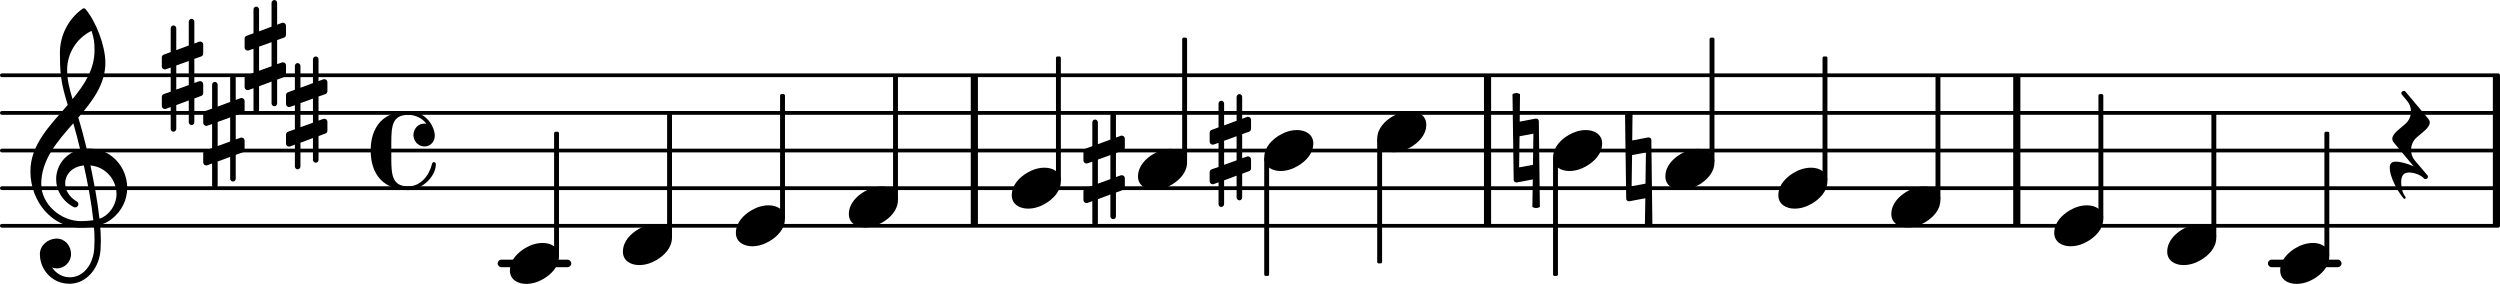
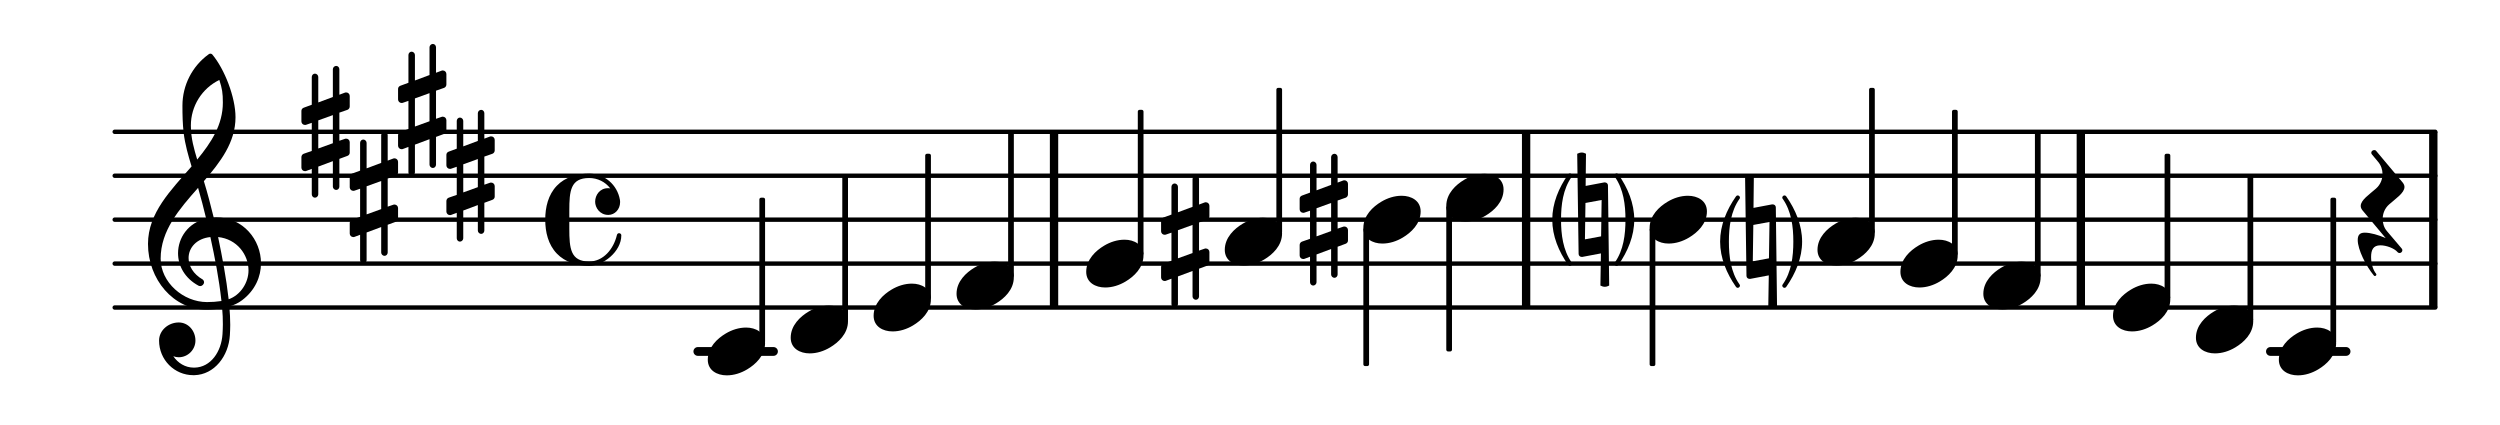
- <svg xmlns="http://www.w3.org/2000/svg" xmlns:xlink="http://www.w3.org/1999/xlink" version="1.2" width="116.74mm" height="13.257mm" viewBox="0 0 66.432 7.544" id="svg9084">
-   <defs id="defs9088" />
-   <style text="style/css" id="style8936">
+ <svg xmlns="http://www.w3.org/2000/svg" xmlns:xlink="http://www.w3.org/1999/xlink" version="1.2" width="100.00mm" height="17.00mm" viewBox="0 0 56.906 9.674">
+   <style text="style/css">
+ 
tspan { white-space: pre; }
+ 
</style>
-   <text font-family="serif" font-size="2.2px" text-anchor="start" fill="currentColor" id="text8940" x="-8.536" y="-1">
-     <tspan id="tspan8938" />
+   <text transform="translate(0, -0)" font-family="serif" font-size="2.2" text-anchor="start" fill="currentColor">
+     <tspan />
  </text>
-   <line stroke-linejoin="round" stroke-linecap="round" stroke-width="0.1" stroke="currentColor" x1="0.05" y1="6" x2="66.382" y2="6" id="line8942" />
-   <line stroke-linejoin="round" stroke-linecap="round" stroke-width="0.1" stroke="currentColor" x1="0.05" y1="5" x2="66.382" y2="5" id="line8944" />
-   <line stroke-linejoin="round" stroke-linecap="round" stroke-width="0.1" stroke="currentColor" x1="0.05" y1="4" x2="66.382" y2="4" id="line8946" />
-   <line stroke-linejoin="round" stroke-linecap="round" stroke-width="0.1" stroke="currentColor" x1="0.05" y1="3" x2="66.382" y2="3" id="line8948" />
-   <line stroke-linejoin="round" stroke-linecap="round" stroke-width="0.1" stroke="currentColor" x1="0.05" y1="2" x2="66.382" y2="2" id="line8950" />
-   <rect x="53.497" y="2" width="0.19" height="4" ry="0" fill="currentColor" id="rect8952" />
-   <rect x="39.433" y="2" width="0.19" height="4" ry="0" fill="currentColor" id="rect8954" />
-   <rect x="60.265" y="6.9" width="1.956" height="0.2" ry="0.1" fill="currentColor" id="rect8956" />
-   <rect x="13.224" y="6.9" width="1.956" height="0.2" ry="0.1" fill="currentColor" id="rect8958" />
-   <rect x="66.242" y="2" width="0.19" height="4" ry="0" fill="currentColor" id="rect8960" />
-   <rect x="25.796" y="2" width="0.19" height="4" ry="0" fill="currentColor" id="rect8962" />
-   <rect x="61.766" y="3.5" width="0.13" height="3.314" ry="0.04" fill="currentColor" id="rect8964" />
-   <a style="color:inherit" xlink:href="textedit:///private/tmp/Untitled.ly:34:37:38" id="a8968" transform="translate(-14.2264,-3.8453)">
-     <path transform="matrix(0.004,0,0,-0.004,71.8155,10.3453)" d="m 218,136 c 55,0 108,-28 108,-89 0,-71 -55,-121 -102,-149 -35,-21 -75,-34 -116,-34 -55,0 -108,28 -108,89 0,71 55,121 102,149 35,21 75,34 116,34 z" fill="currentColor" id="path8966" />
+   <line transform="translate(2.5607, 7)" stroke-linejoin="round" stroke-linecap="round" stroke-width="0.1" stroke="currentColor" x1="0.05" y1="-0" x2="52.872" y2="-0" />
+   <line transform="translate(2.5607, 6)" stroke-linejoin="round" stroke-linecap="round" stroke-width="0.1" stroke="currentColor" x1="0.05" y1="-0" x2="52.872" y2="-0" />
+   <line transform="translate(2.5607, 5)" stroke-linejoin="round" stroke-linecap="round" stroke-width="0.1" stroke="currentColor" x1="0.05" y1="-0" x2="52.872" y2="-0" />
+   <line transform="translate(2.5607, 4)" stroke-linejoin="round" stroke-linecap="round" stroke-width="0.1" stroke="currentColor" x1="0.05" y1="-0" x2="52.872" y2="-0" />
+   <line transform="translate(2.5607, 3)" stroke-linejoin="round" stroke-linecap="round" stroke-width="0.1" stroke="currentColor" x1="0.05" y1="-0" x2="52.872" y2="-0" />
+   <rect transform="translate(47.2697, 5)" x="0" y="-2" width="0.19" height="4" ry="0" fill="currentColor" />
+   <rect transform="translate(34.643, 5)" x="0" y="-2" width="0.19" height="4" ry="0" fill="currentColor" />
+   <rect transform="translate(-1.4226, 8)" x="53.003" y="-0.1" width="1.922" height="0.2" ry="0.1" fill="currentColor" />
+   <rect transform="translate(-1.4226, 8)" x="17.207" y="-0.1" width="1.922" height="0.2" ry="0.1" fill="currentColor" />
+   <rect transform="translate(55.2929, 5)" x="0" y="-2" width="0.19" height="4" ry="0" fill="currentColor" />
+   <rect transform="translate(23.8974, 5)" x="0" y="-2" width="0.19" height="4" ry="0" fill="currentColor" />
+   <rect transform="translate(53.1113, 5)" x="-0.065" y="-0.5" width="0.13" height="3.314" ry="0.04" fill="currentColor" />
+   <a style="color:inherit;" xlink:href="textedit:///tmp/temp.ly:19:38:39">
+     <path transform="translate(49.9846, 7.5) scale(0.004, -0.004)" d="M218 136c55 0 108 -28 108 -89c0 -71 -55 -121 -102 -149c-35 -21 -75 -34 -116 -34c-55 0 -108 28 -108 89c0 71 55 121 102 149c35 21 75 34 116 34z" fill="currentColor" />
  </a>
-   <rect x="58.763" y="3" width="0.13" height="3.314" ry="0.04" fill="currentColor" id="rect8970" />
-   <a style="color:inherit" xlink:href="textedit:///private/tmp/Untitled.ly:34:39:40" id="a8974" transform="translate(-14.2264,-3.8453)">
-     <path transform="matrix(0.004,0,0,-0.004,74.8178,10.8453)" d="m 218,136 c 55,0 108,-28 108,-89 0,-71 -55,-121 -102,-149 -35,-21 -75,-34 -116,-34 -55,0 -108,28 -108,89 0,71 55,121 102,149 35,21 75,34 116,34 z" fill="currentColor" id="path8972" />
+   <rect transform="translate(51.2238, 5)" x="-0.065" y="-1" width="0.13" height="3.314" ry="0.04" fill="currentColor" />
+   <a style="color:inherit;" xlink:href="textedit:///tmp/temp.ly:19:40:41">
+     <path transform="translate(51.8721, 8) scale(0.004, -0.004)" d="M218 136c55 0 108 -28 108 -89c0 -71 -55 -121 -102 -149c-35 -21 -75 -34 -116 -34c-55 0 -108 28 -108 89c0 71 55 121 102 149c35 21 75 34 116 34z" fill="currentColor" />
  </a>
-   <a style="color:inherit" xlink:href="textedit:///private/tmp/Untitled.ly:34:33:34" id="a8978" transform="translate(-14.2264,-3.8453)">
-     <path transform="matrix(0.004,0,0,-0.004,64.4843,9.3453)" d="m 218,136 c 55,0 108,-28 108,-89 0,-71 -55,-121 -102,-149 -35,-21 -75,-34 -116,-34 -55,0 -108,28 -108,89 0,71 55,121 102,149 35,21 75,34 116,34 z" fill="currentColor" id="path8976" />
+   <a style="color:inherit;" xlink:href="textedit:///tmp/temp.ly:19:34:35">
+     <path transform="translate(45.1455, 6.5) scale(0.004, -0.004)" d="M218 136c55 0 108 -28 108 -89c0 -71 -55 -121 -102 -149c-35 -21 -75 -34 -116 -34c-55 0 -108 28 -108 89c0 71 55 121 102 149c35 21 75 34 116 34z" fill="currentColor" />
  </a>
-   <rect x="51.432" y="2" width="0.13" height="3.314" ry="0.04" fill="currentColor" id="rect8980" />
-   <a style="color:inherit" xlink:href="textedit:///private/tmp/Untitled.ly:34:35:36" id="a8984" transform="translate(-14.2264,-3.8453)">
-     <path transform="matrix(0.004,0,0,-0.004,68.8133,9.8453)" d="m 218,136 c 55,0 108,-28 108,-89 0,-71 -55,-121 -102,-149 -35,-21 -75,-34 -116,-34 -55,0 -108,28 -108,89 0,71 55,121 102,149 35,21 75,34 116,34 z" fill="currentColor" id="path8982" />
+   <rect transform="translate(46.3847, 5)" x="-0.065" y="-2" width="0.13" height="3.314" ry="0.04" fill="currentColor" />
+   <a style="color:inherit;" xlink:href="textedit:///tmp/temp.ly:19:36:37">
+     <path transform="translate(48.0971, 7) scale(0.004, -0.004)" d="M218 136c55 0 108 -28 108 -89c0 -71 -55 -121 -102 -149c-35 -21 -75 -34 -116 -34c-55 0 -108 28 -108 89c0 71 55 121 102 149c35 21 75 34 116 34z" fill="currentColor" />
  </a>
-   <rect x="55.761" y="2.5" width="0.13" height="3.314" ry="0.04" fill="currentColor" id="rect8986" />
-   <a style="color:inherit" xlink:href="textedit:///private/tmp/Untitled.ly:34:9:10" id="a8990" transform="translate(-14.2264,-3.8453)">
-     <path transform="matrix(0.004,0,0,-0.004,33.7809,9.8453)" d="m 218,136 c 55,0 108,-28 108,-89 0,-71 -55,-121 -102,-149 -35,-21 -75,-34 -116,-34 -55,0 -108,28 -108,89 0,71 55,121 102,149 35,21 75,34 116,34 z" fill="currentColor" id="path8988" />
+   <rect transform="translate(49.3363, 5)" x="-0.065" y="-1.5" width="0.13" height="3.314" ry="0.04" fill="currentColor" />
+   <a style="color:inherit;" xlink:href="textedit:///tmp/temp.ly:19:10:11">
+     <path transform="translate(19.8857, 7) scale(0.004, -0.004)" d="M218 136c55 0 108 -28 108 -89c0 -71 -55 -121 -102 -149c-35 -21 -75 -34 -116 -34c-55 0 -108 28 -108 89c0 71 55 121 102 149c35 21 75 34 116 34z" fill="currentColor" />
  </a>
-   <a style="color:inherit" xlink:href="textedit:///private/tmp/Untitled.ly:34:7:8" id="a8994" transform="translate(-14.2264,-3.8453)">
-     <path transform="matrix(0.004,0,0,-0.004,30.7787,10.3453)" d="m 218,136 c 55,0 108,-28 108,-89 0,-71 -55,-121 -102,-149 -35,-21 -75,-34 -116,-34 -55,0 -108,28 -108,89 0,71 55,121 102,149 35,21 75,34 116,34 z" fill="currentColor" id="path8992" />
+   <a style="color:inherit;" xlink:href="textedit:///tmp/temp.ly:19:8:9">
+     <path transform="translate(17.9983, 7.5) scale(0.004, -0.004)" d="M218 136c55 0 108 -28 108 -89c0 -71 -55 -121 -102 -149c-35 -21 -75 -34 -116 -34c-55 0 -108 28 -108 89c0 71 55 121 102 149c35 21 75 34 116 34z" fill="currentColor" />
  </a>
-   <rect x="17.727" y="3" width="0.13" height="3.314" ry="0.04" fill="currentColor" id="rect8996" />
-   <a style="color:inherit" xlink:href="textedit:///private/tmp/Untitled.ly:34:13:14" id="a9000" transform="translate(-14.2264,-3.8453)">
-     <path transform="matrix(0.004,0,0,-0.004,41.1121,8.8453)" d="m 218,136 c 55,0 108,-28 108,-89 0,-71 -55,-121 -102,-149 -35,-21 -75,-34 -116,-34 -55,0 -108,28 -108,89 0,71 55,121 102,149 35,21 75,34 116,34 z" fill="currentColor" id="path8998" />
+   <rect transform="translate(19.2375, 5)" x="-0.065" y="-1" width="0.13" height="3.314" ry="0.04" fill="currentColor" />
+   <a style="color:inherit;" xlink:href="textedit:///tmp/temp.ly:19:14:15">
+     <path transform="translate(24.7248, 6) scale(0.004, -0.004)" d="M218 136c55 0 108 -28 108 -89c0 -71 -55 -121 -102 -149c-35 -21 -75 -34 -116 -34c-55 0 -108 28 -108 89c0 71 55 121 102 149c35 21 75 34 116 34z" fill="currentColor" />
  </a>
-   <rect x="20.729" y="2.5" width="0.13" height="3.314" ry="0.04" fill="currentColor" id="rect9002" />
-   <a style="color:inherit" xlink:href="textedit:///private/tmp/Untitled.ly:34:11:12" id="a9006" transform="translate(-14.2264,-3.8453)">
-     <path transform="matrix(0.004,0,0,-0.004,36.7832,9.3453)" d="m 218,136 c 55,0 108,-28 108,-89 0,-71 -55,-121 -102,-149 -35,-21 -75,-34 -116,-34 -55,0 -108,28 -108,89 0,71 55,121 102,149 35,21 75,34 116,34 z" fill="currentColor" id="path9004" />
+   <rect transform="translate(21.125, 5)" x="-0.065" y="-1.5" width="0.13" height="3.314" ry="0.04" fill="currentColor" />
+   <a style="color:inherit;" xlink:href="textedit:///tmp/temp.ly:19:12:13">
+     <path transform="translate(21.7732, 6.5) scale(0.004, -0.004)" d="M218 136c55 0 108 -28 108 -89c0 -71 -55 -121 -102 -149c-35 -21 -75 -34 -116 -34c-55 0 -108 28 -108 89c0 71 55 121 102 149c35 21 75 34 116 34z" fill="currentColor" />
  </a>
-   <rect x="23.731" y="2" width="0.13" height="3.314" ry="0.04" fill="currentColor" id="rect9008" />
-   <rect x="28.06" y="1.5" width="0.13" height="3.314" ry="0.04" fill="currentColor" id="rect9010" />
-   <a style="color:inherit" xlink:href="textedit:///private/tmp/Untitled.ly:34:41:42" id="a9014" transform="translate(-14.2264,-3.8453)">
-     <path transform="matrix(0.004,0,0,-0.004,77.82,7.8453)" d="m -23,-116 c 0,28 11,42 40,42 33,0 78,-13 119,-31 L 4,53 c -7,9 -10,17 -10,25 0,34 50,66 87,99 25,22 37,52 37,83 0,24 -8,49 -25,69 l -35,42 c -3,3 -4,7 -4,10 0,9 9,15 17,15 4,0 8,-1 11,-5 L 233,211 c 7,-9 10,-17 10,-25 0,-34 -50,-66 -87,-99 -25,-22 -37,-52 -37,-83 0,-24 7,-49 24,-69 l 84,-99 c 3,-3 4,-7 4,-10 0,-9 -8,-16 -16,-16 -4,0 -9,2 -12,6 -18,21 -63,38 -97,38 -41,0 -53,-26 -53,-67 0,-35 11,-74 28,-94 7,-8 -5,-19 -12,-11 -45,54 -92,148 -92,202 z" fill="currentColor" id="path9012" />
+   <rect transform="translate(23.0125, 5)" x="-0.065" y="-2" width="0.13" height="3.314" ry="0.04" fill="currentColor" />
+   <rect transform="translate(25.964, 5)" x="-0.065" y="-2.5" width="0.13" height="3.314" ry="0.04" fill="currentColor" />
+   <a style="color:inherit;" xlink:href="textedit:///tmp/temp.ly:19:42:43">
+     <path transform="translate(53.7596, 5) scale(0.004, -0.004)" d="M-23 -116c0 28 11 42 40 42c33 0 78 -13 119 -31l-132 158c-7 9 -10 17 -10 25c0 34 50 66 87 99c25 22 37 52 37 83c0 24 -8 49 -25 69l-35 42c-3 3 -4 7 -4 10c0 9 9 15 17 15c4 0 8 -1 11 -5l151 -180c7 -9 10 -17 10 -25c0 -34 -50 -66 -87 -99 c-25 -22 -37 -52 -37 -83c0 -24 7 -49 24 -69l84 -99c3 -3 4 -7 4 -10c0 -9 -8 -16 -16 -16c-4 0 -9 2 -12 6c-18 21 -63 38 -97 38c-41 0 -53 -26 -53 -67c0 -35 11 -74 28 -94c7 -8 -5 -19 -12 -11c-45 54 -92 148 -92 202z" fill="currentColor" />
  </a>
-   <a style="color:inherit" xlink:href="textedit:///private/tmp/Untitled.ly:34:15:16" id="a9018" transform="translate(-14.2264,-3.8453)">
-     <path transform="matrix(0.004,0,0,-0.004,44.4663,8.3453)" d="m 218,136 c 55,0 108,-28 108,-89 0,-71 -55,-121 -102,-149 -35,-21 -75,-34 -116,-34 -55,0 -108,28 -108,89 0,71 55,121 102,149 35,21 75,34 116,34 z" fill="currentColor" id="path9016" />
+   <a style="color:inherit;" xlink:href="textedit:///tmp/temp.ly:19:16:17">
+     <path transform="translate(27.879, 5.5) scale(0.004, -0.004)" d="M218 136c55 0 108 -28 108 -89c0 -71 -55 -121 -102 -149c-35 -21 -75 -34 -116 -34c-55 0 -108 28 -108 89c0 71 55 121 102 149c35 21 75 34 116 34z" fill="currentColor" />
  </a>
-   <rect x="31.414" y="1" width="0.13" height="3.314" ry="0.04" fill="currentColor" id="rect9020" />
-   <path d="m 29.654,5.748 c 0,0.04 -0.032,0.076 -0.072,0.076 -0.04,0 -0.076,-0.036 -0.076,-0.076 v -0.58 l -0.332,0.124 v 0.632 c 0,0.04 -0.036,0.076 -0.076,0.076 -0.04,0 -0.072,-0.036 -0.072,-0.076 v -0.58 l -0.128,0.048 c -0.008,0.004 -0.02,0.004 -0.028,0.004 -0.044,0 -0.08,-0.036 -0.08,-0.08 v -0.24 c 0,-0.032 0.02,-0.064 0.052,-0.076 l 0.184,-0.064 v -0.64 l -0.128,0.044 c -0.008,0.004 -0.02,0.004 -0.028,0.004 -0.044,0 -0.08,-0.036 -0.08,-0.08 v -0.24 c 0,-0.032 0.02,-0.06 0.052,-0.072 l 0.184,-0.068 V 3.252 c 0,-0.04 0.032,-0.076 0.072,-0.076 0.04,0 0.076,0.036 0.076,0.076 v 0.58 l 0.332,-0.124 V 3.076 c 0,-0.04 0.036,-0.076 0.076,-0.076 0.04,0 0.072,0.036 0.072,0.076 v 0.58 l 0.128,-0.048 c 0.008,-0.004 0.02,-0.004 0.028,-0.004 0.044,0 0.08,0.036 0.08,0.08 v 0.24 c 0,0.032 -0.02,0.064 -0.052,0.076 l -0.184,0.064 v 0.64 l 0.128,-0.044 c 0.008,-0.004 0.02,-0.004 0.028,-0.004 0.044,0 0.08,0.036 0.08,0.08 v 0.24 c 0,0.032 -0.02,0.06 -0.052,0.072 l -0.184,0.068 z m -0.48,-1.508 v 0.64 l 0.332,-0.12 V 4.12 Z" fill="currentColor" id="path9022" style="stroke-width:0.004" />
-   <a style="color:inherit" xlink:href="textedit:///private/tmp/Untitled.ly:34:19:20" id="a9026" transform="translate(-14.2264,-3.8453)">
-     <path transform="matrix(0.004,0,0,-0.004,47.8206,7.8453)" d="m 218,136 c 55,0 108,-28 108,-89 0,-71 -55,-121 -102,-149 -35,-21 -75,-34 -116,-34 -55,0 -108,28 -108,89 0,71 55,121 102,149 35,21 75,34 116,34 z" fill="currentColor" id="path9024" />
+   <rect transform="translate(29.1183, 5)" x="-0.065" y="-3" width="0.13" height="3.314" ry="0.04" fill="currentColor" />
+   <path transform="translate(26.429, 5.5) scale(0.004, -0.004)" d="M216 -312c0 -10 -8 -19 -18 -19s-19 9 -19 19v145l-83 -31v-158c0 -10 -9 -19 -19 -19s-18 9 -18 19v145l-32 -12c-2 -1 -5 -1 -7 -1c-11 0 -20 9 -20 20v60c0 8 5 16 13 19l46 16v160l-32 -11c-2 -1 -5 -1 -7 -1c-11 0 -20 9 -20 20v60c0 8 5 15 13 18l46 17v158 c0 10 8 19 18 19s19 -9 19 -19v-145l83 31v158c0 10 9 19 19 19s18 -9 18 -19v-145l32 12c2 1 5 1 7 1c11 0 20 -9 20 -20v-60c0 -8 -5 -16 -13 -19l-46 -16v-160l32 11c2 1 5 1 7 1c11 0 20 -9 20 -20v-60c0 -8 -5 -15 -13 -18l-46 -17v-158zM96 65v-160l83 30v160z" fill="currentColor" />
+   <a style="color:inherit;" xlink:href="textedit:///tmp/temp.ly:19:20:21">
+     <path transform="translate(31.0333, 5) scale(0.004, -0.004)" d="M218 136c55 0 108 -28 108 -89c0 -71 -55 -121 -102 -149c-35 -21 -75 -34 -116 -34c-55 0 -108 28 -108 89c0 71 55 121 102 149c35 21 75 34 116 34z" fill="currentColor" />
  </a>
-   <rect x="33.594" y="4.186" width="0.13" height="3.147" ry="0.04" fill="currentColor" id="rect9028" />
-   <path d="m 33.008,5.248 c 0,0.04 -0.032,0.076 -0.072,0.076 -0.04,0 -0.076,-0.036 -0.076,-0.076 v -0.58 l -0.332,0.124 v 0.632 c 0,0.04 -0.036,0.076 -0.076,0.076 -0.04,0 -0.072,-0.036 -0.072,-0.076 v -0.58 l -0.128,0.048 c -0.008,0.004 -0.02,0.004 -0.028,0.004 -0.044,0 -0.08,-0.036 -0.08,-0.08 v -0.24 c 0,-0.032 0.02,-0.064 0.052,-0.076 l 0.184,-0.064 v -0.64 l -0.128,0.044 c -0.008,0.004 -0.02,0.004 -0.028,0.004 -0.044,0 -0.08,-0.036 -0.08,-0.08 v -0.24 c 0,-0.032 0.02,-0.06 0.052,-0.072 l 0.184,-0.068 V 2.752 c 0,-0.04 0.032,-0.076 0.072,-0.076 0.04,0 0.076,0.036 0.076,0.076 v 0.58 l 0.332,-0.124 V 2.576 c 0,-0.04 0.036,-0.076 0.076,-0.076 0.04,0 0.072,0.036 0.072,0.076 v 0.58 l 0.128,-0.048 c 0.008,-0.004 0.02,-0.004 0.028,-0.004 0.044,0 0.08,0.036 0.08,0.08 v 0.24 c 0,0.032 -0.02,0.064 -0.052,0.076 l -0.184,0.064 v 0.64 l 0.128,-0.044 c 0.008,-0.004 0.02,-0.004 0.028,-0.004 0.044,0 0.08,0.036 0.08,0.08 v 0.24 c 0,0.032 -0.02,0.06 -0.052,0.072 l -0.184,0.068 z m -0.48,-1.508 v 0.64 l 0.332,-0.12 V 3.62 Z" fill="currentColor" id="path9030" style="stroke-width:0.004" />
-   <path d="m 11.286,3.892 c -0.196,0 -0.3,-0.168 -0.3,-0.3 0,-0.152 0.108,-0.308 0.288,-0.308 0.016,0 0.036,0 0.056,0.004 -0.112,-0.148 -0.288,-0.236 -0.48,-0.236 -0.424,0 -0.452,0.292 -0.452,0.744 V 4 4.204 c 0,0.452 0.028,0.748 0.452,0.748 0.32,0 0.556,-0.28 0.632,-0.604 0.008,-0.028 0.028,-0.04 0.048,-0.04 0.024,0 0.052,0.016 0.052,0.048 0,0.376 -0.42,0.696 -0.732,0.696 -0.272,0 -0.548,-0.084 -0.736,-0.28 C 9.918,4.568 9.85,4.284 9.85,4 c 0,-0.284 0.068,-0.568 0.264,-0.772 0.188,-0.196 0.464,-0.276 0.736,-0.276 0.348,0 0.64,0.252 0.7,0.596 0.004,0.02 0.004,0.04 0.004,0.056 0,0.16 -0.12,0.288 -0.268,0.288 z" fill="currentColor" id="path9032" style="stroke-width:0.004" />
-   <a style="color:inherit" xlink:href="textedit:///private/tmp/Untitled.ly:34:2:3" id="a9036" transform="translate(-14.2264,-3.8453)">
-     <path transform="matrix(0.004,0,0,-0.004,27.7764,10.8453)" d="m 218,136 c 55,0 108,-28 108,-89 0,-71 -55,-121 -102,-149 -35,-21 -75,-34 -116,-34 -55,0 -108,28 -108,89 0,71 55,121 102,149 35,21 75,34 116,34 z" fill="currentColor" id="path9034" />
+   <rect transform="translate(31.0983, 5)" x="-0.065" y="0.186" width="0.13" height="3.147" ry="0.04" fill="currentColor" />
+   <path transform="translate(29.5833, 5) scale(0.004, -0.004)" d="M216 -312c0 -10 -8 -19 -18 -19s-19 9 -19 19v145l-83 -31v-158c0 -10 -9 -19 -19 -19s-18 9 -18 19v145l-32 -12c-2 -1 -5 -1 -7 -1c-11 0 -20 9 -20 20v60c0 8 5 16 13 19l46 16v160l-32 -11c-2 -1 -5 -1 -7 -1c-11 0 -20 9 -20 20v60c0 8 5 15 13 18l46 17v158 c0 10 8 19 18 19s19 -9 19 -19v-145l83 31v158c0 10 9 19 19 19s18 -9 18 -19v-145l32 12c2 1 5 1 7 1c11 0 20 -9 20 -20v-60c0 -8 -5 -16 -13 -19l-46 -16v-160l32 11c2 1 5 1 7 1c11 0 20 -9 20 -20v-60c0 -8 -5 -15 -13 -18l-46 -17v-158zM96 65v-160l83 30v160z" fill="currentColor" />
+   <path transform="translate(12.4108, 5) scale(0.004, -0.004)" d="M359 27c-49 0 -75 42 -75 75c0 38 27 77 72 77c4 0 9 0 14 -1c-28 37 -72 59 -120 59c-106 0 -113 -73 -113 -186v-51v-51c0 -113 7 -187 113 -187c80 0 139 70 158 151c2 7 7 10 12 10c6 0 13 -4 13 -12c0 -94 -105 -174 -183 -174c-68 0 -137 21 -184 70 c-49 51 -66 122 -66 193s17 142 66 193c47 49 116 69 184 69c87 0 160 -63 175 -149c1 -5 1 -10 1 -14c0 -40 -30 -72 -67 -72z" fill="currentColor" />
+   <a style="color:inherit;" xlink:href="textedit:///tmp/temp.ly:19:6:7">
+     <path transform="translate(16.1108, 8) scale(0.004, -0.004)" d="M218 136c55 0 108 -28 108 -89c0 -71 -55 -121 -102 -149c-35 -21 -75 -34 -116 -34c-55 0 -108 28 -108 89c0 71 55 121 102 149c35 21 75 34 116 34z" fill="currentColor" />
  </a>
-   <path d="M 1.864,7.54 H 1.84 C 1.408,7.54 1.06,7.188 1.06,6.752 1.06,6.52 1.272,6.34 1.508,6.34 c 0.216,0 0.38,0.188 0.38,0.412 0,0.208 -0.172,0.38 -0.38,0.38 -0.044,0 -0.084,-0.008 -0.124,-0.024 0.104,0.156 0.272,0.26 0.468,0.26 H 1.868 Z M 2.644,5.812 C 2.916,5.716 3.096,5.432 3.096,5.156 3.096,4.796 2.832,4.44 2.404,4.396 2.5,4.86 2.588,5.32 2.644,5.812 Z M 1.096,4.888 c 0,0.54 0.516,0.988 1.056,0.988 0.112,0 0.22,-0.008 0.328,-0.024 C 2.424,5.344 2.332,4.872 2.228,4.396 1.912,4.428 1.732,4.64 1.732,4.872 c 0,0.176 0.1,0.364 0.324,0.492 0.02,0.02 0.028,0.04 0.028,0.06 0,0.044 -0.04,0.088 -0.088,0.088 C 1.984,5.512 1.972,5.508 1.96,5.504 1.64,5.332 1.492,5.044 1.492,4.764 1.492,4.412 1.724,4.068 2.132,3.976 2.076,3.744 2.016,3.508 1.948,3.276 1.52,3.76 1.096,4.248 1.096,4.888 Z M 2.14,6.048 C 1.388,6.048 0.808,5.36 0.808,4.552 0.808,3.844 1.332,3.328 1.8,2.788 1.724,2.54 1.652,2.288 1.62,2.028 1.596,1.82 1.592,1.612 1.592,1.404 c 0,-0.46 0.22,-0.896 0.596,-1.168 0.024,-0.02 0.056,-0.02 0.08,0 0.284,0.336 0.532,0.98 0.532,1.432 0,0.572 -0.344,1.02 -0.72,1.456 0.084,0.272 0.156,0.552 0.224,0.828 0.016,0 0.036,-0.004 0.052,-0.004 0.62,0 1.024,0.512 1.024,1.044 0,0.304 -0.132,0.616 -0.428,0.84 C 2.864,5.9 2.764,5.944 2.66,5.976 2.672,6.116 2.68,6.256 2.68,6.396 2.68,6.472 2.676,6.552 2.672,6.628 2.644,7.104 2.32,7.528 1.864,7.54 L 1.868,7.368 C 2.24,7.36 2.48,7 2.504,6.604 2.508,6.532 2.512,6.456 2.512,6.384 2.512,6.26 2.508,6.14 2.496,6.016 2.38,6.036 2.264,6.048 2.14,6.048 Z M 2.512,1.336 C 2.512,1.116 2.496,1.02 2.432,0.82 2.036,1.012 1.784,1.416 1.784,1.856 1.784,2.152 1.856,2.388 1.928,2.632 2.248,2.244 2.512,1.84 2.512,1.336 Z" fill="currentColor" id="path9038" style="stroke-width:0.004" />
-   <a style="color:inherit" xlink:href="textedit:///private/tmp/Untitled.ly:32:2:3" id="a9048" transform="translate(-14.2264,-3.8453)">
-     <path transform="matrix(0.004,0,0,-0.004,18.5264,5.8453)" d="m 216,-312 c 0,-10 -8,-19 -18,-19 -10,0 -19,9 -19,19 v 145 l -83,-31 v -158 c 0,-10 -9,-19 -19,-19 -10,0 -18,9 -18,19 v 145 l -32,-12 c -2,-1 -5,-1 -7,-1 -11,0 -20,9 -20,20 v 60 c 0,8 5,16 13,19 l 46,16 V 51 L 27,40 C 25,39 22,39 20,39 9,39 0,48 0,59 v 60 c 0,8 5,15 13,18 l 46,17 v 158 c 0,10 8,19 18,19 10,0 19,-9 19,-19 V 167 l 83,31 v 158 c 0,10 9,19 19,19 10,0 18,-9 18,-19 V 211 l 32,12 c 2,1 5,1 7,1 11,0 20,-9 20,-20 v -60 c 0,-8 -5,-16 -13,-19 L 216,109 V -51 l 32,11 c 2,1 5,1 7,1 11,0 20,-9 20,-20 v -60 c 0,-8 -5,-15 -13,-18 l -46,-17 z M 96,65 V -95 l 83,30 V 95 Z" fill="currentColor" id="path9040" />
-     <path transform="matrix(0.004,0,0,-0.004,19.6264,7.3453)" d="m 216,-312 c 0,-10 -8,-19 -18,-19 -10,0 -19,9 -19,19 v 145 l -83,-31 v -158 c 0,-10 -9,-19 -19,-19 -10,0 -18,9 -18,19 v 145 l -32,-12 c -2,-1 -5,-1 -7,-1 -11,0 -20,9 -20,20 v 60 c 0,8 5,16 13,19 l 46,16 V 51 L 27,40 C 25,39 22,39 20,39 9,39 0,48 0,59 v 60 c 0,8 5,15 13,18 l 46,17 v 158 c 0,10 8,19 18,19 10,0 19,-9 19,-19 V 167 l 83,31 v 158 c 0,10 9,19 19,19 10,0 18,-9 18,-19 V 211 l 32,12 c 2,1 5,1 7,1 11,0 20,-9 20,-20 v -60 c 0,-8 -5,-16 -13,-19 L 216,109 V -51 l 32,11 c 2,1 5,1 7,1 11,0 20,-9 20,-20 v -60 c 0,-8 -5,-15 -13,-18 l -46,-17 z M 96,65 V -95 l 83,30 V 95 Z" fill="currentColor" id="path9042" />
-     <path transform="matrix(0.004,0,0,-0.004,20.7264,5.3453)" d="m 216,-312 c 0,-10 -8,-19 -18,-19 -10,0 -19,9 -19,19 v 145 l -83,-31 v -158 c 0,-10 -9,-19 -19,-19 -10,0 -18,9 -18,19 v 145 l -32,-12 c -2,-1 -5,-1 -7,-1 -11,0 -20,9 -20,20 v 60 c 0,8 5,16 13,19 l 46,16 V 51 L 27,40 C 25,39 22,39 20,39 9,39 0,48 0,59 v 60 c 0,8 5,15 13,18 l 46,17 v 158 c 0,10 8,19 18,19 10,0 19,-9 19,-19 V 167 l 83,31 v 158 c 0,10 9,19 19,19 10,0 18,-9 18,-19 V 211 l 32,12 c 2,1 5,1 7,1 11,0 20,-9 20,-20 v -60 c 0,-8 -5,-16 -13,-19 L 216,109 V -51 l 32,11 c 2,1 5,1 7,1 11,0 20,-9 20,-20 v -60 c 0,-8 -5,-15 -13,-18 l -46,-17 z M 96,65 V -95 l 83,30 V 95 Z" fill="currentColor" id="path9044" />
-     <path transform="matrix(0.004,0,0,-0.004,21.8264,6.8453)" d="m 216,-312 c 0,-10 -8,-19 -18,-19 -10,0 -19,9 -19,19 v 145 l -83,-31 v -158 c 0,-10 -9,-19 -19,-19 -10,0 -18,9 -18,19 v 145 l -32,-12 c -2,-1 -5,-1 -7,-1 -11,0 -20,9 -20,20 v 60 c 0,8 5,16 13,19 l 46,16 V 51 L 27,40 C 25,39 22,39 20,39 9,39 0,48 0,59 v 60 c 0,8 5,15 13,18 l 46,17 v 158 c 0,10 8,19 18,19 10,0 19,-9 19,-19 V 167 l 83,31 v 158 c 0,10 9,19 19,19 10,0 18,-9 18,-19 V 211 l 32,12 c 2,1 5,1 7,1 11,0 20,-9 20,-20 v -60 c 0,-8 -5,-16 -13,-19 L 216,109 V -51 l 32,11 c 2,1 5,1 7,1 11,0 20,-9 20,-20 v -60 c 0,-8 -5,-15 -13,-18 l -46,-17 z M 96,65 V -95 l 83,30 V 95 Z" fill="currentColor" id="path9046" />
+   <path transform="translate(3.3607, 6) scale(0.004, -0.004)" d="M266 -635h-6c-108 0 -195 88 -195 197c0 58 53 103 112 103c54 0 95 -47 95 -103c0 -52 -43 -95 -95 -95c-11 0 -21 2 -31 6c26 -39 68 -65 117 -65h4zM461 -203c68 24 113 95 113 164c0 90 -66 179 -173 190c24 -116 46 -231 60 -354zM74 28c0 -135 129 -247 264 -247 c28 0 55 2 82 6c-14 127 -37 245 -63 364c-79 -8 -124 -61 -124 -119c0 -44 25 -91 81 -123c5 -5 7 -10 7 -15c0 -11 -10 -22 -22 -22c-3 0 -6 1 -9 2c-80 43 -117 115 -117 185c0 88 58 174 160 197c-14 58 -29 117 -46 175c-107 -121 -213 -243 -213 -403zM335 -262 c-188 0 -333 172 -333 374c0 177 131 306 248 441c-19 62 -37 125 -45 190c-6 52 -7 104 -7 156c0 115 55 224 149 292c6 5 14 5 20 0c71 -84 133 -245 133 -358c0 -143 -86 -255 -180 -364c21 -68 39 -138 56 -207c4 0 9 1 13 1c155 0 256 -128 256 -261 c0 -76 -33 -154 -107 -210c-22 -17 -47 -28 -73 -36c3 -35 5 -70 5 -105c0 -19 -1 -39 -2 -58c-7 -119 -88 -225 -202 -228l1 43c93 2 153 92 159 191c1 18 2 37 2 55c0 31 -1 61 -4 92c-29 -5 -58 -8 -89 -8zM428 916c0 55 -4 79 -20 129c-99 -48 -162 -149 -162 -259 c0 -74 18 -133 36 -194c80 97 146 198 146 324z" fill="currentColor" />
+   <a style="color:inherit;" xlink:href="textedit:///tmp/temp.ly:18:4:5">
+     <path transform="translate(6.8607, 3) scale(0.004, -0.004)" d="M216 -312c0 -10 -8 -19 -18 -19s-19 9 -19 19v145l-83 -31v-158c0 -10 -9 -19 -19 -19s-18 9 -18 19v145l-32 -12c-2 -1 -5 -1 -7 -1c-11 0 -20 9 -20 20v60c0 8 5 16 13 19l46 16v160l-32 -11c-2 -1 -5 -1 -7 -1c-11 0 -20 9 -20 20v60c0 8 5 15 13 18l46 17v158 c0 10 8 19 18 19s19 -9 19 -19v-145l83 31v158c0 10 9 19 19 19s18 -9 18 -19v-145l32 12c2 1 5 1 7 1c11 0 20 -9 20 -20v-60c0 -8 -5 -16 -13 -19l-46 -16v-160l32 11c2 1 5 1 7 1c11 0 20 -9 20 -20v-60c0 -8 -5 -15 -13 -18l-46 -17v-158zM96 65v-160l83 30v160z" fill="currentColor" />
+     <path transform="translate(7.9608, 4.5) scale(0.004, -0.004)" d="M216 -312c0 -10 -8 -19 -18 -19s-19 9 -19 19v145l-83 -31v-158c0 -10 -9 -19 -19 -19s-18 9 -18 19v145l-32 -12c-2 -1 -5 -1 -7 -1c-11 0 -20 9 -20 20v60c0 8 5 16 13 19l46 16v160l-32 -11c-2 -1 -5 -1 -7 -1c-11 0 -20 9 -20 20v60c0 8 5 15 13 18l46 17v158 c0 10 8 19 18 19s19 -9 19 -19v-145l83 31v158c0 10 9 19 19 19s18 -9 18 -19v-145l32 12c2 1 5 1 7 1c11 0 20 -9 20 -20v-60c0 -8 -5 -16 -13 -19l-46 -16v-160l32 11c2 1 5 1 7 1c11 0 20 -9 20 -20v-60c0 -8 -5 -15 -13 -18l-46 -17v-158zM96 65v-160l83 30v160z" fill="currentColor" />
+     <path transform="translate(9.0608, 2.5) scale(0.004, -0.004)" d="M216 -312c0 -10 -8 -19 -18 -19s-19 9 -19 19v145l-83 -31v-158c0 -10 -9 -19 -19 -19s-18 9 -18 19v145l-32 -12c-2 -1 -5 -1 -7 -1c-11 0 -20 9 -20 20v60c0 8 5 16 13 19l46 16v160l-32 -11c-2 -1 -5 -1 -7 -1c-11 0 -20 9 -20 20v60c0 8 5 15 13 18l46 17v158 c0 10 8 19 18 19s19 -9 19 -19v-145l83 31v158c0 10 9 19 19 19s18 -9 18 -19v-145l32 12c2 1 5 1 7 1c11 0 20 -9 20 -20v-60c0 -8 -5 -16 -13 -19l-46 -16v-160l32 11c2 1 5 1 7 1c11 0 20 -9 20 -20v-60c0 -8 -5 -15 -13 -18l-46 -17v-158zM96 65v-160l83 30v160z" fill="currentColor" />
+     <path transform="translate(10.1608, 4) scale(0.004, -0.004)" d="M216 -312c0 -10 -8 -19 -18 -19s-19 9 -19 19v145l-83 -31v-158c0 -10 -9 -19 -19 -19s-18 9 -18 19v145l-32 -12c-2 -1 -5 -1 -7 -1c-11 0 -20 9 -20 20v60c0 8 5 16 13 19l46 16v160l-32 -11c-2 -1 -5 -1 -7 -1c-11 0 -20 9 -20 20v60c0 8 5 15 13 18l46 17v158 c0 10 8 19 18 19s19 -9 19 -19v-145l83 31v158c0 10 9 19 19 19s18 -9 18 -19v-145l32 12c2 1 5 1 7 1c11 0 20 -9 20 -20v-60c0 -8 -5 -16 -13 -19l-46 -16v-160l32 11c2 1 5 1 7 1c11 0 20 -9 20 -20v-60c0 -8 -5 -15 -13 -18l-46 -17v-158zM96 65v-160l83 30v160z" fill="currentColor" />
  </a>
-   <rect x="48.43" y="1.5" width="0.13" height="3.314" ry="0.04" fill="currentColor" id="rect9050" />
-   <rect x="14.724" y="3.5" width="0.13" height="3.314" ry="0.04" fill="currentColor" id="rect9052" />
-   <rect x="45.428" y="1" width="0.13" height="3.314" ry="0.04" fill="currentColor" id="rect9054" />
-   <a style="color:inherit" xlink:href="textedit:///private/tmp/Untitled.ly:34:28:29" id="a9058" transform="translate(-14.2264,-3.8453)">
-     <path transform="matrix(0.004,0,0,-0.004,58.4798,8.3453)" d="m 218,136 c 55,0 108,-28 108,-89 0,-71 -55,-121 -102,-149 -35,-21 -75,-34 -116,-34 -55,0 -108,28 -108,89 0,71 55,121 102,149 35,21 75,34 116,34 z" fill="currentColor" id="path9056" />
+   <rect transform="translate(44.4973, 5)" x="-0.065" y="-2.5" width="0.13" height="3.314" ry="0.04" fill="currentColor" />
+   <rect transform="translate(17.35, 5)" x="-0.065" y="-0.5" width="0.13" height="3.314" ry="0.04" fill="currentColor" />
+   <rect transform="translate(42.6098, 5)" x="-0.065" y="-3" width="0.13" height="3.314" ry="0.04" fill="currentColor" />
+   <a style="color:inherit;" xlink:href="textedit:///tmp/temp.ly:19:29:30">
+     <path transform="translate(41.3705, 5.5) scale(0.004, -0.004)" d="M218 136c55 0 108 -28 108 -89c0 -71 -55 -121 -102 -149c-35 -21 -75 -34 -116 -34c-55 0 -108 28 -108 89c0 71 55 121 102 149c35 21 75 34 116 34z" fill="currentColor" />
  </a>
-   <a style="color:inherit" xlink:href="textedit:///private/tmp/Untitled.ly:34:23:24" id="a9062" transform="translate(-14.2264,-3.8453)">
-     <path transform="matrix(0.004,0,0,-0.004,50.8228,7.3453)" d="m 218,136 c 55,0 108,-28 108,-89 0,-71 -55,-121 -102,-149 -35,-21 -75,-34 -116,-34 -55,0 -108,28 -108,89 0,71 55,121 102,149 35,21 75,34 116,34 z" fill="currentColor" id="path9060" />
+   <a style="color:inherit;" xlink:href="textedit:///tmp/temp.ly:19:24:25">
+     <path transform="translate(32.9208, 4.5) scale(0.004, -0.004)" d="M218 136c55 0 108 -28 108 -89c0 -71 -55 -121 -102 -149c-35 -21 -75 -34 -116 -34c-55 0 -108 28 -108 89c0 71 55 121 102 149c35 21 75 34 116 34z" fill="currentColor" />
  </a>
-   <path d="m 43.181,3 c 0.032,-0.016 0.068,-0.028 0.104,-0.028 0.036,0 0.064,0.012 0.096,0.028 l -0.008,0.732 0.424,-0.08 h 0.012 c 0.04,0 0.072,0.028 0.072,0.068 L 43.909,6 c -0.032,0.016 -0.064,0.028 -0.1,0.028 -0.036,0 -0.068,-0.012 -0.1,-0.028 l 0.012,-0.732 -0.424,0.08 h -0.012 c -0.04,0 -0.072,-0.028 -0.072,-0.068 z M 43.737,4.052 43.369,4.12 43.357,4.948 43.725,4.88 Z" fill="currentColor" id="path9064" style="stroke-width:0.004" />
-   <a style="color:inherit" xlink:href="textedit:///private/tmp/Untitled.ly:34:31:32" id="a9068" transform="translate(-14.2264,-3.8453)">
-     <path transform="matrix(0.004,0,0,-0.004,61.482,8.8453)" d="m 218,136 c 55,0 108,-28 108,-89 0,-71 -55,-121 -102,-149 -35,-21 -75,-34 -116,-34 -55,0 -108,28 -108,89 0,71 55,121 102,149 35,21 75,34 116,34 z" fill="currentColor" id="path9066" />
+   <path transform="translate(40.4205, 5.5) scale(0.004, -0.004)" d="M100 0c0 85 -11 173 -60 243c-2 2 -3 5 -3 7c0 7 6 13 13 13c4 0 7 -2 10 -6c53 -76 90 -164 90 -257s-37 -181 -90 -257c-3 -4 -6 -6 -10 -6c-7 0 -13 6 -13 13c0 2 1 5 3 7c49 70 60 158 60 243z" fill="currentColor" />
+   <path transform="translate(39.7539, 5.5) scale(0.004, -0.004)" d="M-100 0c0 -85 11 -173 60 -243c2 -2 3 -5 3 -7c0 -7 -6 -13 -13 -13c-4 0 -7 2 -10 6c-53 76 -90 164 -90 257s37 181 90 257c3 4 6 6 10 6c7 0 13 -6 13 -13c0 -2 -1 -5 -3 -7c-49 -70 -60 -158 -60 -243z" fill="currentColor" />
+   <path transform="translate(39.7539, 5.5) scale(0.004, -0.004)" d="M-8 375c8 4 17 7 26 7s16 -3 24 -7l-2 -183l106 20h3c10 0 18 -7 18 -17l7 -570c-8 -4 -16 -7 -25 -7s-17 3 -25 7l3 183l-106 -20h-3c-10 0 -18 7 -18 17zM131 112l-92 -17l-3 -207l92 17z" fill="currentColor" />
+   <a style="color:inherit;" xlink:href="textedit:///tmp/temp.ly:19:32:33">
+     <path transform="translate(43.258, 6) scale(0.004, -0.004)" d="M218 136c55 0 108 -28 108 -89c0 -71 -55 -121 -102 -149c-35 -21 -75 -34 -116 -34c-55 0 -108 28 -108 89c0 71 55 121 102 149c35 21 75 34 116 34z" fill="currentColor" />
  </a>
-   <path d="m 40.191,2.5 c 0.032,-0.016 0.068,-0.028 0.104,-0.028 0.036,0 0.064,0.012 0.096,0.028 l -0.008,0.732 0.424,-0.08 h 0.012 c 0.04,0 0.072,0.028 0.072,0.068 l 0.028,2.28 c -0.032,0.016 -0.064,0.028 -0.1,0.028 -0.036,0 -0.068,-0.012 -0.1,-0.028 l 0.012,-0.732 -0.424,0.08 h -0.012 c -0.04,0 -0.072,-0.028 -0.072,-0.068 z m 0.556,1.052 -0.368,0.068 -0.012,0.828 0.368,-0.068 z" fill="currentColor" id="path9070" style="stroke-width:0.004" />
-   <rect x="36.596" y="3.686" width="0.13" height="3.314" ry="0.04" fill="currentColor" id="rect9072" />
-   <a style="color:inherit" xlink:href="textedit:///private/tmp/Untitled.ly:34:25:26" id="a9076" transform="translate(-14.2264,-3.8453)">
-     <path transform="matrix(0.004,0,0,-0.004,55.4958,7.8453)" d="m 218,136 c 55,0 108,-28 108,-89 0,-71 -55,-121 -102,-149 -35,-21 -75,-34 -116,-34 -55,0 -108,28 -108,89 0,71 55,121 102,149 35,21 75,34 116,34 z" fill="currentColor" id="path9074" />
+   <path transform="translate(36.5996, 5) scale(0.004, -0.004)" d="M100 0c0 85 -11 173 -60 243c-2 2 -3 5 -3 7c0 7 6 13 13 13c4 0 7 -2 10 -6c53 -76 90 -164 90 -257s-37 -181 -90 -257c-3 -4 -6 -6 -10 -6c-7 0 -13 6 -13 13c0 2 1 5 3 7c49 70 60 158 60 243z" fill="currentColor" />
+   <path transform="translate(35.933, 5) scale(0.004, -0.004)" d="M-100 0c0 -85 11 -173 60 -243c2 -2 3 -5 3 -7c0 -7 -6 -13 -13 -13c-4 0 -7 2 -10 6c-53 76 -90 164 -90 257s37 181 90 257c3 4 6 6 10 6c7 0 13 -6 13 -13c0 -2 -1 -5 -3 -7c-49 -70 -60 -158 -60 -243z" fill="currentColor" />
+   <path transform="translate(35.933, 5) scale(0.004, -0.004)" d="M-8 375c8 4 17 7 26 7s16 -3 24 -7l-2 -183l106 20h3c10 0 18 -7 18 -17l7 -570c-8 -4 -16 -7 -25 -7s-17 3 -25 7l3 183l-106 -20h-3c-10 0 -18 7 -18 17zM131 112l-92 -17l-3 -207l92 17z" fill="currentColor" />
+   <rect transform="translate(32.9858, 5)" x="-0.065" y="-0.314" width="0.13" height="3.314" ry="0.04" fill="currentColor" />
+   <a style="color:inherit;" xlink:href="textedit:///tmp/temp.ly:19:26:27">
+     <path transform="translate(37.5496, 5) scale(0.004, -0.004)" d="M218 136c55 0 108 -28 108 -89c0 -71 -55 -121 -102 -149c-35 -21 -75 -34 -116 -34c-55 0 -108 28 -108 89c0 71 55 121 102 149c35 21 75 34 116 34z" fill="currentColor" />
  </a>
-   <rect x="41.269" y="4.186" width="0.13" height="3.147" ry="0.04" fill="currentColor" id="rect9078" />
-   <text font-family="serif" font-size="2.2px" text-anchor="start" fill="currentColor" id="text9082" x="45.524" y="161.75">
-     <tspan id="tspan9080" />
+   <rect transform="translate(37.6146, 5)" x="-0.065" y="0.186" width="0.13" height="3.147" ry="0.04" fill="currentColor" />
+   <text transform="translate(28.4528, 9.6739)" font-family="serif" font-size="2.2" text-anchor="start" fill="currentColor">
+     <tspan />
  </text>
</svg>
